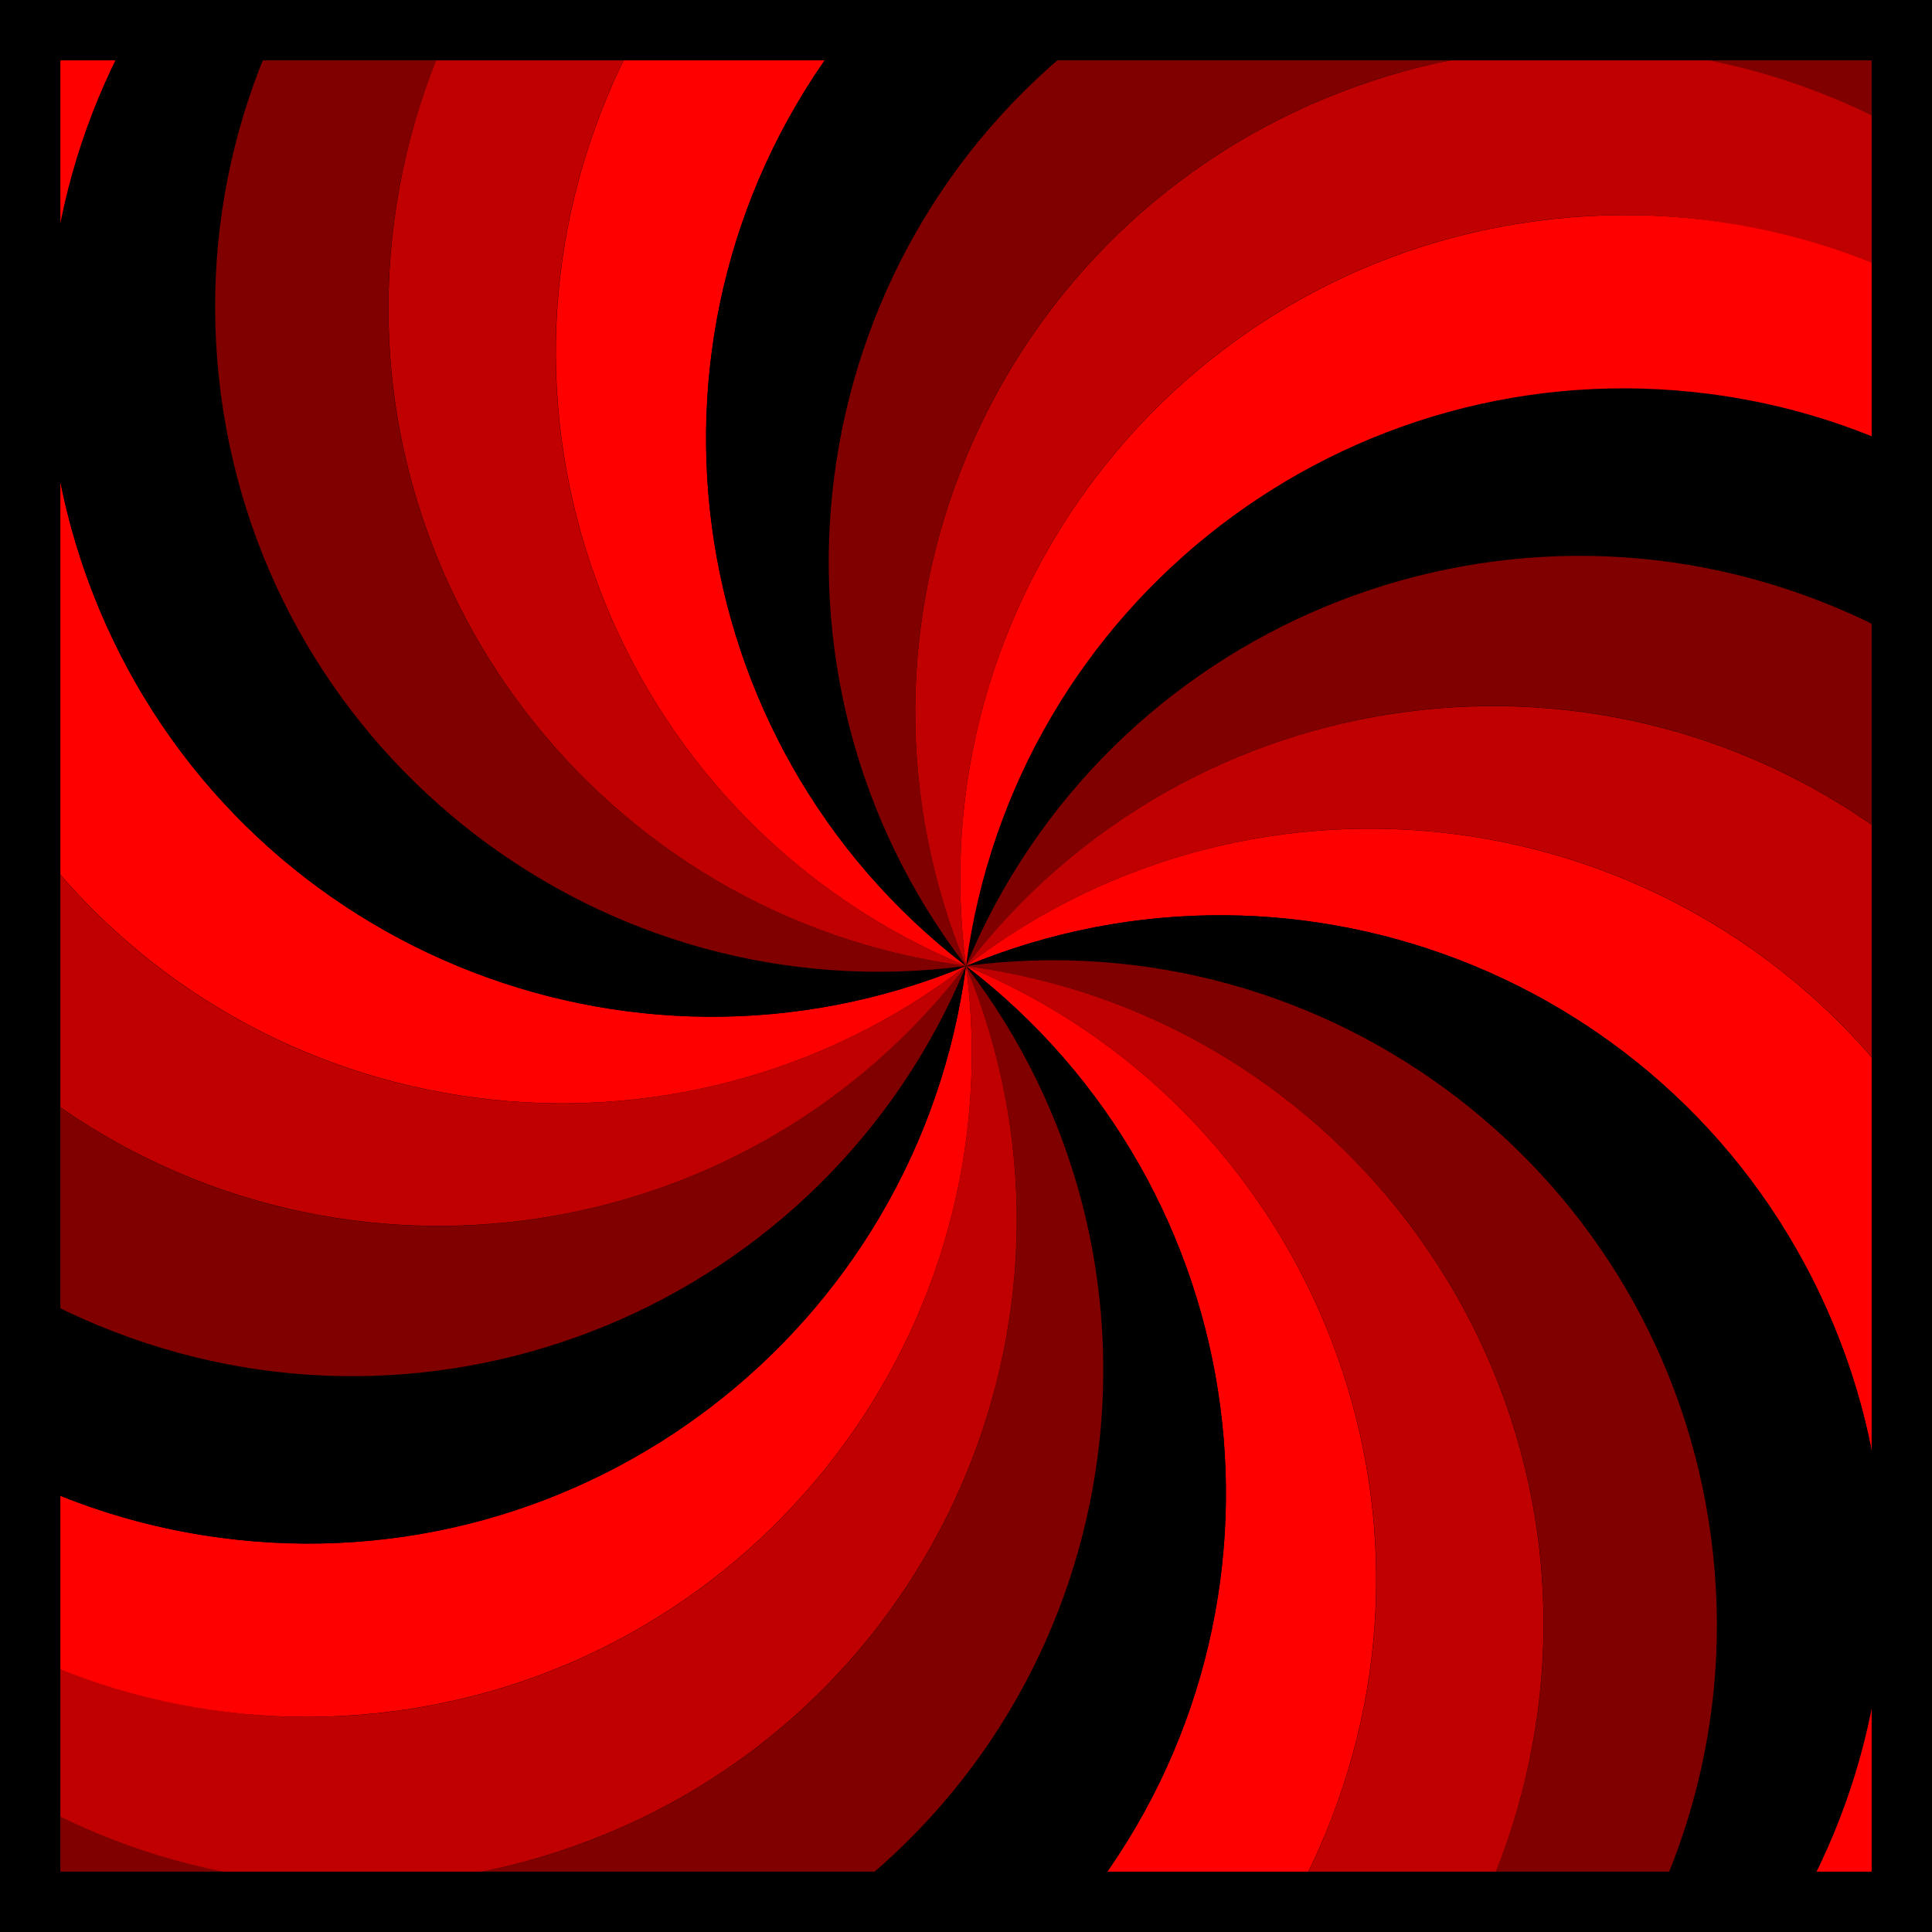
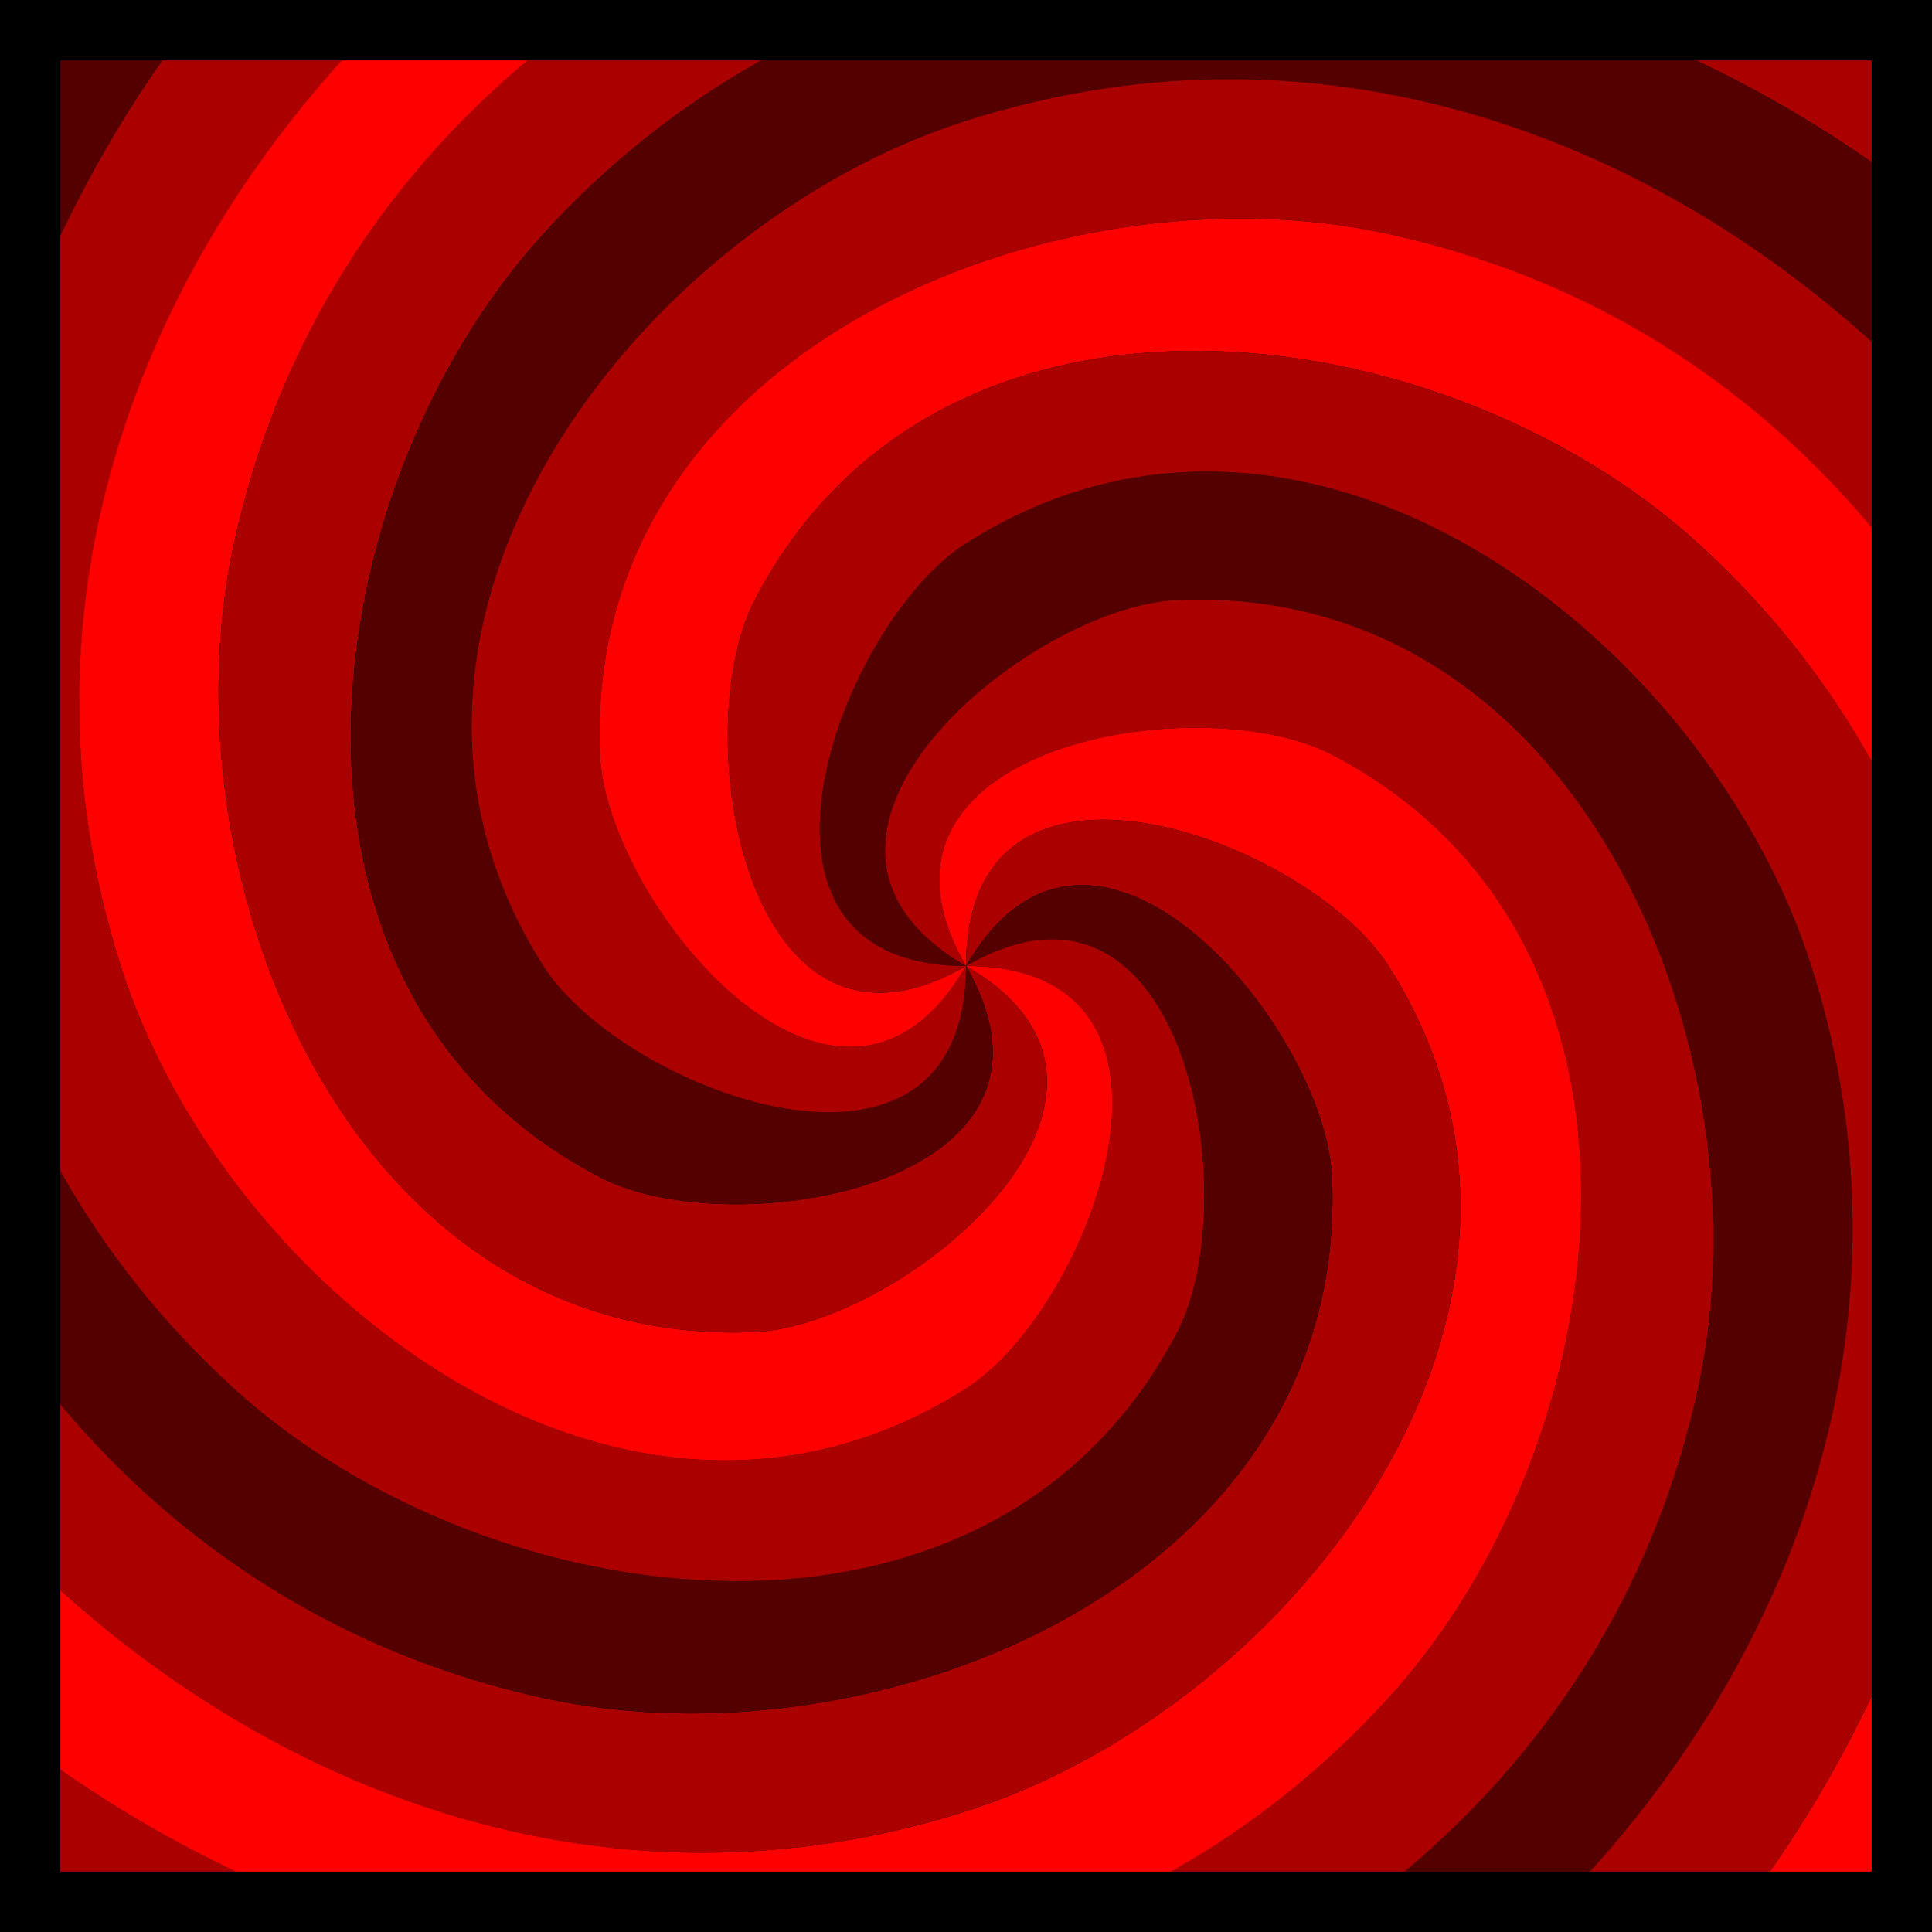
<svg xmlns="http://www.w3.org/2000/svg" width="32px" height="32px" id="svg3505" version="1.1">
  <defs id="defs3507">
    </defs>
-   <g id="layer1">
-     <path id="path8712" d="m 32,0 0,32 -32,0 0,-32 L 32,0 z" style="fill:#000000;fill-opacity:1;fill-rule:nonzero;stroke:none" />
-     <g id="g4300" transform="matrix(-0.9914449,-0.1305262,-0.1305262,0.9914449,33.95154,2.225302)">
-       <path id="path3629" d="m 5,5 c 6.075,-3e-7 11,4.925 11,11 -1.572,-5.868 -7.601,-9.354 -13.469,-7.781 -3.93,1.053 -6.762,4.117 -7.75,7.781 l -0.781,0 c 0,-6.075 4.925,-11 11,-11 z" style="fill:#000000;fill-opacity:1;fill-rule:nonzero;stroke:none" />
-       <path style="fill:#800000;fill-opacity:1;fill-rule:nonzero;stroke:none" d="M 2.528,8.222 C 8.396,6.649 14.428,10.132 16,16 12.962,10.739 6.237,8.932 0.976,11.97 c -3.523,2.034 -5.466,5.727 -5.472,9.522 l -0.755,0.202 c -1.572,-5.868 1.91,-11.9 7.778,-13.472 z" id="path3654" />
-       <path id="path3656" d="M 0.974,11.974 C 6.235,8.936 12.962,10.739 16,16 11.704,11.704 4.741,11.7 0.445,15.996 c -2.877,2.877 -3.797,6.946 -2.821,10.614 L -3.053,27 c -3.038,-5.261 -1.235,-11.989 4.026,-15.026 z" style="fill:#c00000;fill-opacity:1;fill-rule:nonzero;stroke:none" />
-       <path style="fill:#ff0000;fill-opacity:1;fill-rule:nonzero;stroke:none" d="M 0.444,16 C 4.739,11.704 11.704,11.704 16,16 10.739,12.962 4.012,14.76 0.974,20.022 c -2.034,3.523 -1.87,7.692 0.022,10.982 l -0.552,0.552 c -4.296,-4.296 -4.296,-11.261 -1e-6,-15.556 z" id="path3658" />
-       <path id="path3660" d="M 0.974,20.026 C 4.011,14.765 10.739,12.962 16,16 10.132,14.428 4.099,17.906 2.527,23.774 c -1.053,3.93 0.184,7.914 2.864,10.602 l -0.391,0.677 c -5.261,-3.038 -7.064,-9.765 -4.026,-15.026 z" style="fill:#000000;fill-opacity:1;fill-rule:nonzero;stroke:none" />
-       <path style="fill:#800000;fill-opacity:1;fill-rule:nonzero;stroke:none" d="M 2.528,23.778 C 4.1,17.91 10.132,14.428 16,16 9.925,16 4.998,20.921 4.998,26.996 c -10e-7,4.068 2.227,7.597 5.51,9.5 l -0.202,0.755 C 4.438,35.678 0.955,29.646 2.528,23.778 z" id="path3662" />
-       <path id="path3664" d="M 5,27 C 5,20.925 9.925,16 16,16 c -5.868,1.572 -9.354,7.601 -7.781,13.469 1.053,3.93 4.117,6.762 7.781,7.75 l 1.3e-5,0.781 C 9.925,38 5,33.075 5,27 z" style="fill:#c00000;fill-opacity:1;fill-rule:nonzero;stroke:none" />
-       <path style="fill:#ff0000;fill-opacity:1;fill-rule:nonzero;stroke:none" d="M 8.222,29.472 C 6.649,23.604 10.132,17.572 16,16 c -5.261,3.038 -7.068,9.763 -4.03,15.024 2.034,3.523 5.727,5.466 9.522,5.472 l 0.202,0.755 C 15.826,38.823 9.794,35.34 8.222,29.472 z" id="path3666" />
-       <path id="path3668" d="M 11.974,31.026 C 8.936,25.765 10.739,19.038 16,16 c -4.296,4.296 -4.3,11.259 -0.004,15.555 2.877,2.877 6.946,3.797 10.614,2.821 l 0.391,0.677 c -5.261,3.038 -11.989,1.235 -15.026,-4.026 z" style="fill:#000000;fill-opacity:1;fill-rule:nonzero;stroke:none" />
-       <path style="fill:#800000;fill-opacity:1;fill-rule:nonzero;stroke:none" d="M 16,31.556 C 11.704,27.261 11.704,20.296 16,16 c -3.038,5.261 -1.24,11.988 4.022,15.026 3.523,2.034 7.692,1.87 10.982,-0.022 l 0.552,0.552 c -4.296,4.296 -11.261,4.296 -15.556,1e-6 z" id="path3670" />
-       <path id="path3672" d="M 20.026,31.026 C 14.765,27.989 12.962,21.261 16,16 c -1.572,5.868 1.906,11.901 7.774,13.473 3.93,1.053 7.914,-0.184 10.602,-2.864 l 0.677,0.391 c -3.038,5.261 -9.765,7.064 -15.026,4.026 z" style="fill:#c00000;fill-opacity:1;fill-rule:nonzero;stroke:none" />
-       <path style="fill:#ff0000;fill-opacity:1;fill-rule:nonzero;stroke:none" d="M 23.778,29.472 C 17.91,27.9 14.428,21.868 16,16 c 0,6.075 4.921,11.002 10.996,11.002 4.068,1e-6 7.597,-2.227 9.5,-5.51 l 0.755,0.202 c -1.572,5.868 -7.604,9.351 -13.472,7.778 z" id="path3674" />
-       <path id="path3676" d="M 27,27 C 20.925,27 16,22.075 16,16 c 1.572,5.868 7.601,9.354 13.469,7.781 3.93,-1.053 6.762,-4.117 7.75,-7.781 L 38,16 c 2e-6,6.075 -4.925,11 -11,11 z" style="fill:#000000;fill-opacity:1;fill-rule:nonzero;stroke:none" />
-       <path style="fill:#800000;fill-opacity:1;fill-rule:nonzero;stroke:none" d="M 29.472,23.778 C 23.604,25.351 17.572,21.868 16,16 c 3.038,5.261 9.763,7.068 15.024,4.03 3.523,-2.034 5.466,-5.727 5.472,-9.522 l 0.755,-0.202 c 1.572,5.868 -1.91,11.9 -7.778,13.472 z" id="path3678" />
-       <path id="path3680" d="M 31.026,20.026 C 25.765,23.064 19.038,21.261 16,16 c 4.296,4.296 11.259,4.3 15.555,0.004 2.877,-2.877 3.797,-6.946 2.821,-10.614 l 0.677,-0.391 c 3.038,5.261 1.235,11.989 -4.026,15.026 z" style="fill:#c00000;fill-opacity:1;fill-rule:nonzero;stroke:none" />
-       <path style="fill:#ff0000;fill-opacity:1;fill-rule:nonzero;stroke:none" d="m 31.556,16 c -4.296,4.296 -11.261,4.296 -15.556,3e-6 5.261,3.038 11.988,1.24 15.026,-4.022 2.034,-3.523 1.87,-7.692 -0.022,-10.982 l 0.552,-0.552 c 4.296,4.296 4.296,11.261 2e-6,15.556 z" id="path3682" />
-       <path id="path3684" d="M 31.026,11.974 C 27.989,17.235 21.261,19.038 16,16 21.868,17.572 27.901,14.094 29.473,8.226 30.526,4.297 29.289,0.312 26.609,-2.376 l 0.391,-0.677 c 5.261,3.038 7.064,9.765 4.026,15.026 z" style="fill:#000000;fill-opacity:1;fill-rule:nonzero;stroke:none" />
-       <path style="fill:#800000;fill-opacity:1;fill-rule:nonzero;stroke:none" d="M 29.472,8.222 C 27.9,14.09 21.868,17.572 16,16 c 6.075,0 11.002,-4.921 11.002,-10.996 1e-6,-4.068 -2.227,-7.597 -5.51,-9.5 l 0.202,-0.755 c 5.868,1.572 9.351,7.604 7.778,13.472 z" id="path3686" />
-       <path id="path3688" d="M 27,5 C 27,11.075 22.075,16 16,16 21.868,14.428 25.354,8.399 23.781,2.531 22.728,-1.399 19.664,-4.23 16,-5.219 L 16,-6 c 6.075,-1.6e-6 11,4.925 11,11 z" style="fill:#c00000;fill-opacity:1;fill-rule:nonzero;stroke:none" />
-       <path style="fill:#ff0000;fill-opacity:1;fill-rule:nonzero;stroke:none" d="M 23.778,2.528 C 25.351,8.396 21.868,14.428 16,16 21.261,12.962 23.068,6.237 20.03,0.976 17.996,-2.547 14.303,-4.49 10.508,-4.496 l -0.202,-0.755 c 5.868,-1.572 11.9,1.91 13.472,7.778 z" id="path3690" />
-       <path id="path3692" d="M 20.026,0.974 C 23.064,6.235 21.261,12.962 16,16 20.296,11.704 20.3,4.741 16.004,0.445 13.128,-2.432 9.058,-3.352 5.391,-2.376 l -0.391,-0.677 C 10.261,-6.09 16.989,-4.287 20.026,0.974 z" style="fill:#000000;fill-opacity:1;fill-rule:nonzero;stroke:none" />
-       <path style="fill:#800000;fill-opacity:1;fill-rule:nonzero;stroke:none" d="M 16,0.444 C 20.296,4.739 20.296,11.704 16,16 19.038,10.739 17.24,4.012 11.978,0.974 8.455,-1.06 4.286,-0.896 0.996,0.996 L 0.444,0.444 C 4.739,-3.852 11.704,-3.852 16,0.444 z" id="path3694" />
-       <path id="path3696" d="M 11.974,0.974 C 17.235,4.011 19.038,10.739 16,16 17.572,10.132 14.094,4.099 8.226,2.527 4.297,1.474 0.312,2.711 -2.376,5.391 l -0.677,-0.391 c 3.038,-5.261 9.765,-7.064 15.026,-4.026 z" style="fill:#c00000;fill-opacity:1;fill-rule:nonzero;stroke:none" />
-       <path style="fill:#ff0000;fill-opacity:1;fill-rule:nonzero;stroke:none" d="M 8.222,2.528 C 14.09,4.1 17.572,10.132 16,16 16,9.925 11.079,4.998 5.004,4.998 c -4.068,-3e-7 -7.597,2.227 -9.5,5.51 l -0.755,-0.202 c 1.572,-5.868 7.604,-9.351 13.472,-7.778 z" id="path3698" />
+   <g id="layer3">
+     <rect style="fill:black;fill-opacity:1;stroke:none" id="rect4123" width="31.749" height="31.589" x="0" y="0" />
+   </g>
+   <g id="layer1" style="display:inline">
+     <g id="g4108" transform="matrix(0,1,-1,0,32,1.3346349e-7)">
+       <path id="path4076" d="M 20.5,1.312 C 19.029,1.298 17.516,1.517 16,2 10.577,3.726 5.415,10.369 9,16 c 1.323,2.078 7,4.212 7,0 C 13.894,19.647 10.044,14.961 9.938,12.5 9.648,5.831 17.44,2.658 23,3.875 32.946,6.051 37.113,17.507 34.188,26.5 31.452,34.91 24.136,40.093 16,41.531 L 16,44 C 29.063,41.921 39.881,29.576 37,16 35.344,8.195 28.445,1.392 20.5,1.312 z" style="fill:#500;fill-opacity:1;stroke:none" />
+       <path style="fill:#a00;fill-opacity:1;stroke:none" d="M 27.241,5.53 C 25.974,4.782 24.554,4.216 23,3.876 17.44,2.659 9.649,5.831 9.938,12.5 10.044,14.961 13.894,19.647 16,16 12.353,18.106 11.362,12.122 12.5,9.938 15.584,4.018 23.918,5.166 28.125,8.999 c 7.525,6.858 5.406,18.862 -1.624,25.188 -6.575,5.916 -15.501,6.746 -23.266,3.924 L 2,40.249 C 14.353,44.98 29.894,39.697 34.187,26.5 36.655,18.912 34.082,9.571 27.241,5.53 z" id="path4086" />
+       <path id="path4088" d="M 30.97,12.553 C 30.247,11.272 29.3,10.071 28.124,9 23.918,5.166 15.584,4.018 12.5,9.938 11.362,12.122 12.353,18.106 16,16 11.788,16 13.922,10.323 16,9 21.631,5.415 28.274,10.576 30.001,16 33.089,25.701 25.251,35.038 16,37.001 7.349,38.837 -0.797,35.092 -6.111,28.766 L -8.249,30 C 0.084,40.274 16.184,43.469 26.5,34.187 32.431,28.85 34.873,19.473 30.97,12.553 z" style="fill:red;fill-opacity:1;stroke:none" />
+       <path style="fill:#a00;fill-opacity:1;stroke:none" d="M 30.688,20.5 C 30.702,19.029 30.483,17.516 30,16 28.274,10.577 21.631,5.415 16,9 c -2.078,1.323 -4.212,7 0,7 -3.647,-2.106 1.039,-5.956 3.5,-6.062 C 26.169,9.648 29.342,17.44 28.125,23 25.949,32.946 14.493,37.113 5.5,34.188 -2.91,31.452 -8.093,24.136 -9.531,16 L -12,16 c 2.079,13.063 14.424,23.881 28,21 7.805,-1.656 14.608,-8.555 14.688,-16.5 z" id="path4090" />
+       <path id="path4092" d="M 26.47,27.241 C 27.218,25.974 27.784,24.554 28.124,23 29.341,17.44 26.169,9.649 19.5,9.938 17.039,10.044 12.353,13.894 16,16 c -2.106,-3.647 3.878,-4.638 6.062,-3.5 5.92,3.084 4.772,11.418 0.938,15.625 C 16.143,35.65 4.138,33.531 -2.187,26.501 -8.103,19.926 -8.933,10.999 -6.111,3.234 L -8.249,2 C -12.98,14.353 -7.697,29.894 5.5,34.187 13.088,36.655 22.429,34.082 26.47,27.241 z" style="fill:#500;fill-opacity:1;stroke:none" />
+       <path style="fill:#a00;fill-opacity:1;stroke:none" d="M 19.447,30.97 C 20.728,30.247 21.929,29.3 23,28.124 26.834,23.918 27.982,15.584 22.062,12.5 19.878,11.362 13.894,12.353 16,16 c 0,-4.212 5.677,-2.078 7,-1.61e-4 3.585,5.631 -1.577,12.274 -7,14.001 C 6.299,33.089 -3.038,25.251 -5.001,16 -6.837,7.349 -3.092,-0.797 3.234,-6.111 L 2,-8.249 C -8.274,0.084 -11.469,16.184 -2.187,26.5 3.15,32.431 12.527,34.873 19.447,30.97 z" id="path4094" />
+       <path id="path4096" d="M 11.5,30.688 C 12.971,30.702 14.484,30.483 16,30 c 5.423,-1.726 10.585,-8.369 7,-14 -1.323,-2.078 -7,-4.212 -7,0 2.106,-3.647 5.956,1.039 6.062,3.5 C 22.352,26.169 14.56,29.342 9,28.125 -0.946,25.949 -5.113,14.493 -2.187,5.5 0.548,-2.91 7.864,-8.093 16,-9.531 L 16,-12 C 2.937,-9.921 -7.881,2.424 -5,16 -3.344,23.805 3.555,30.608 11.5,30.688 z" style="fill:red;fill-opacity:1;stroke:none" />
+       <path style="fill:#a00;fill-opacity:1;stroke:none" d="m 4.759,26.47 c 1.267,0.748 2.687,1.315 4.241,1.655 C 14.56,29.341 22.351,26.169 22.062,19.5 21.956,17.039 18.106,12.353 16,16 c 3.647,-2.106 4.638,3.878 3.5,6.062 C 16.416,27.982 8.082,26.834 3.875,23.001 -3.65,16.143 -1.531,4.138 5.499,-2.187 12.074,-8.103 21.001,-8.933 28.766,-6.111 L 30,-8.249 C 17.647,-12.98 2.106,-7.697 -2.187,5.5 -4.655,13.088 -2.082,22.429 4.759,26.47 z" id="path4098" />
+       <path id="path4100" d="M 1.03,19.447 C 1.753,20.728 2.7,21.929 3.876,23 8.082,26.834 16.416,27.982 19.5,22.062 20.638,19.878 19.647,13.894 16,16 c 4.212,0 2.078,5.677 1.61e-4,7 C 10.369,26.585 3.726,21.424 1.999,16 -1.089,6.299 6.749,-3.038 16,-5.001 c 8.652,-1.836 16.798,1.909 22.111,8.235 l 2.138,-1.234 C 31.916,-8.274 15.816,-11.469 5.5,-2.187 -0.431,3.15 -2.873,12.527 1.03,19.447 z" style="fill:#500;fill-opacity:1;stroke:none" />
+       <path style="fill:#a00;fill-opacity:1;stroke:none" d="M 1.312,11.5 C 1.298,12.971 1.517,14.484 2,16 c 1.726,5.423 8.369,10.585 14,7 2.078,-1.323 4.212,-7 0,-7 3.647,2.106 -1.039,5.956 -3.5,6.062 C 5.831,22.352 2.658,14.56 3.875,9 6.051,-0.946 17.507,-5.113 26.5,-2.188 34.91,0.548 40.093,7.864 41.531,16 L 44,16 C 41.921,2.937 29.576,-7.881 16,-5 8.195,-3.344 1.392,3.555 1.312,11.5 z" id="path4102" />
+       <path id="path4104" d="M 5.53,4.759 C 4.782,6.026 4.216,7.446 3.876,9 2.659,14.56 5.831,22.351 12.5,22.062 14.961,21.956 19.647,18.106 16,16 18.106,19.647 12.122,20.638 9.938,19.5 4.018,16.416 5.166,8.082 8.999,3.875 15.857,-3.65 27.862,-1.531 34.187,5.499 40.103,12.074 40.933,21.001 38.111,28.766 L 40.249,30 C 44.98,17.647 39.697,2.106 26.5,-2.187 18.912,-4.655 9.571,-2.082 5.53,4.759 z" style="fill:red;fill-opacity:1;stroke:none" />
+       <path style="fill:#a00;fill-opacity:1;stroke:none" d="M 12.553,1.03 C 11.272,1.753 10.071,2.7 9,3.876 5.166,8.082 4.018,16.416 9.938,19.5 12.122,20.638 18.106,19.647 16,16 16,20.212 10.323,18.078 9,16 5.415,10.369 10.576,3.726 16,1.999 25.701,-1.089 35.038,6.749 37.001,16 38.837,24.651 35.092,32.797 28.766,38.111 L 30,40.249 C 40.274,31.916 43.469,15.816 34.187,5.5 28.85,-0.431 19.473,-2.873 12.553,1.03 z" id="path4106" />
    </g>
-     <path style="fill:#000000;fill-opacity:1;fill-rule:nonzero;stroke:none" d="m 32,0 0,32 -32,0 0,-32 L 32,0 z m -1,1 -30,0 0,30 30,0 0,-30 z" id="rect3620" />
+   </g>
+   <g id="layer2">
+     <path style="fill:black;fill-opacity:1;fill-rule:nonzero;stroke:none" d="m 32,0 0,32 -32,0 0,-32 L 32,0 z m -1,1 -30,0 0,30 30,0 0,-30 z" id="rect3620" />
  </g>
</svg>
